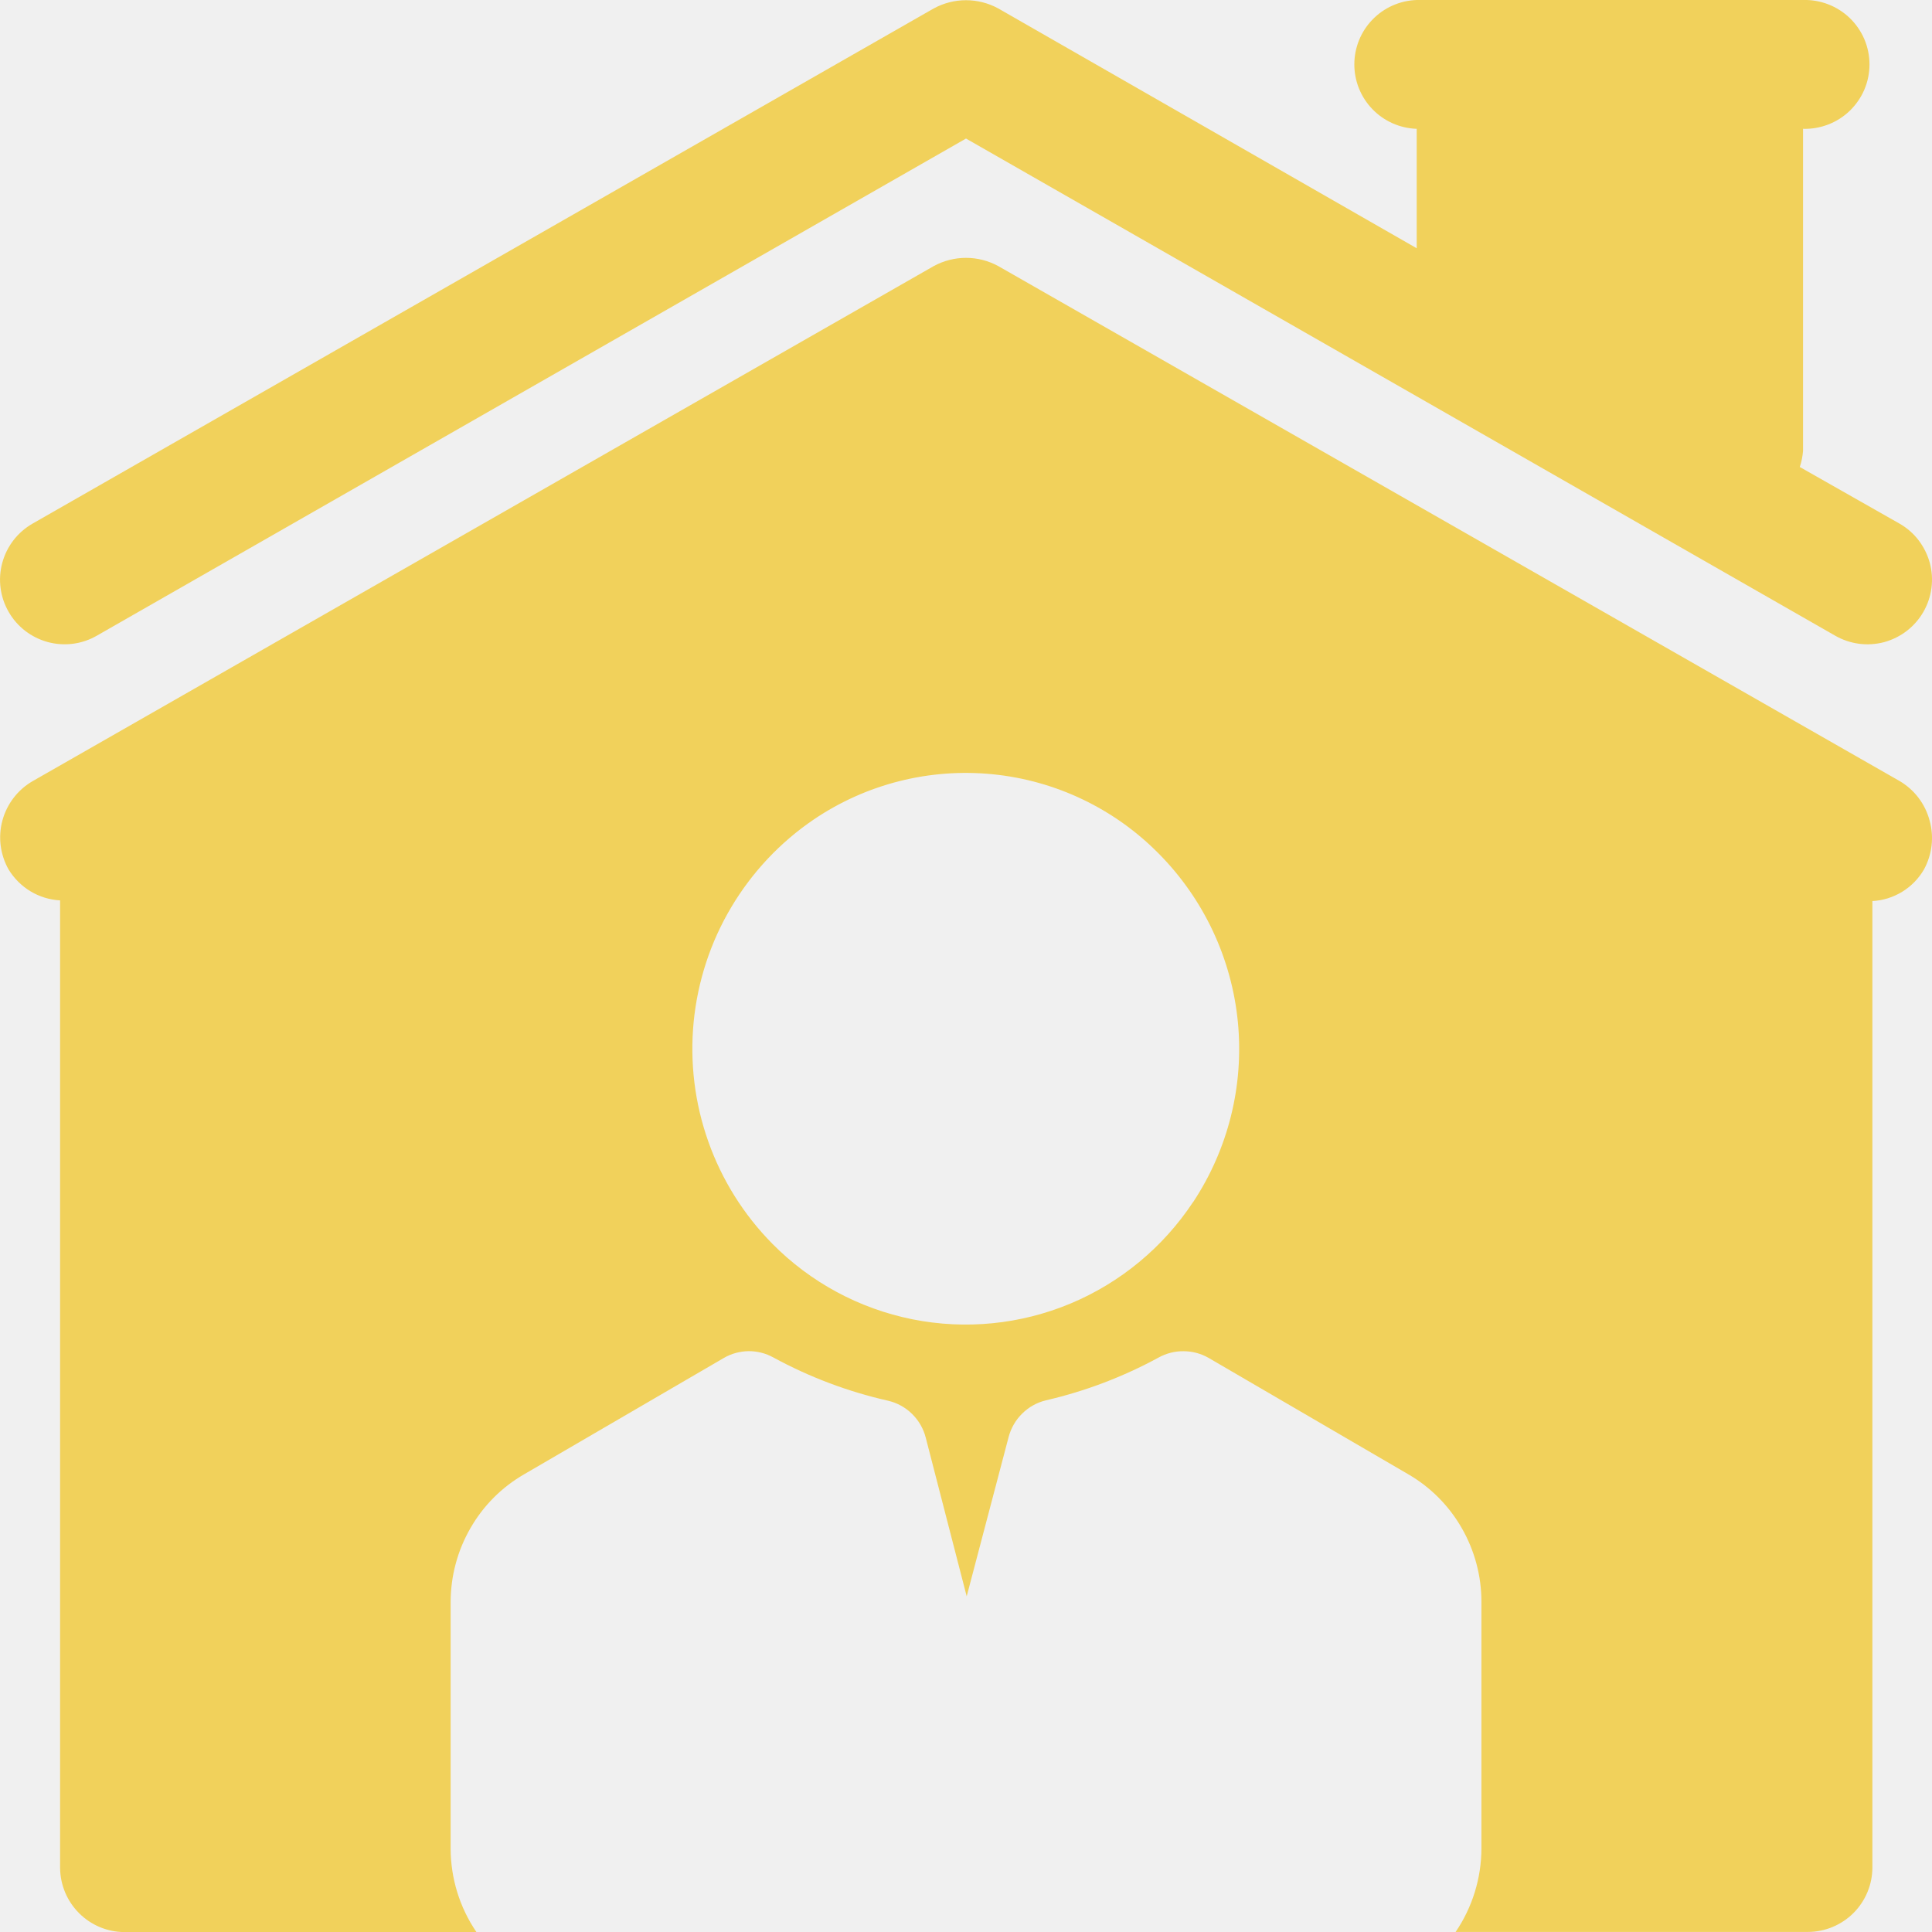
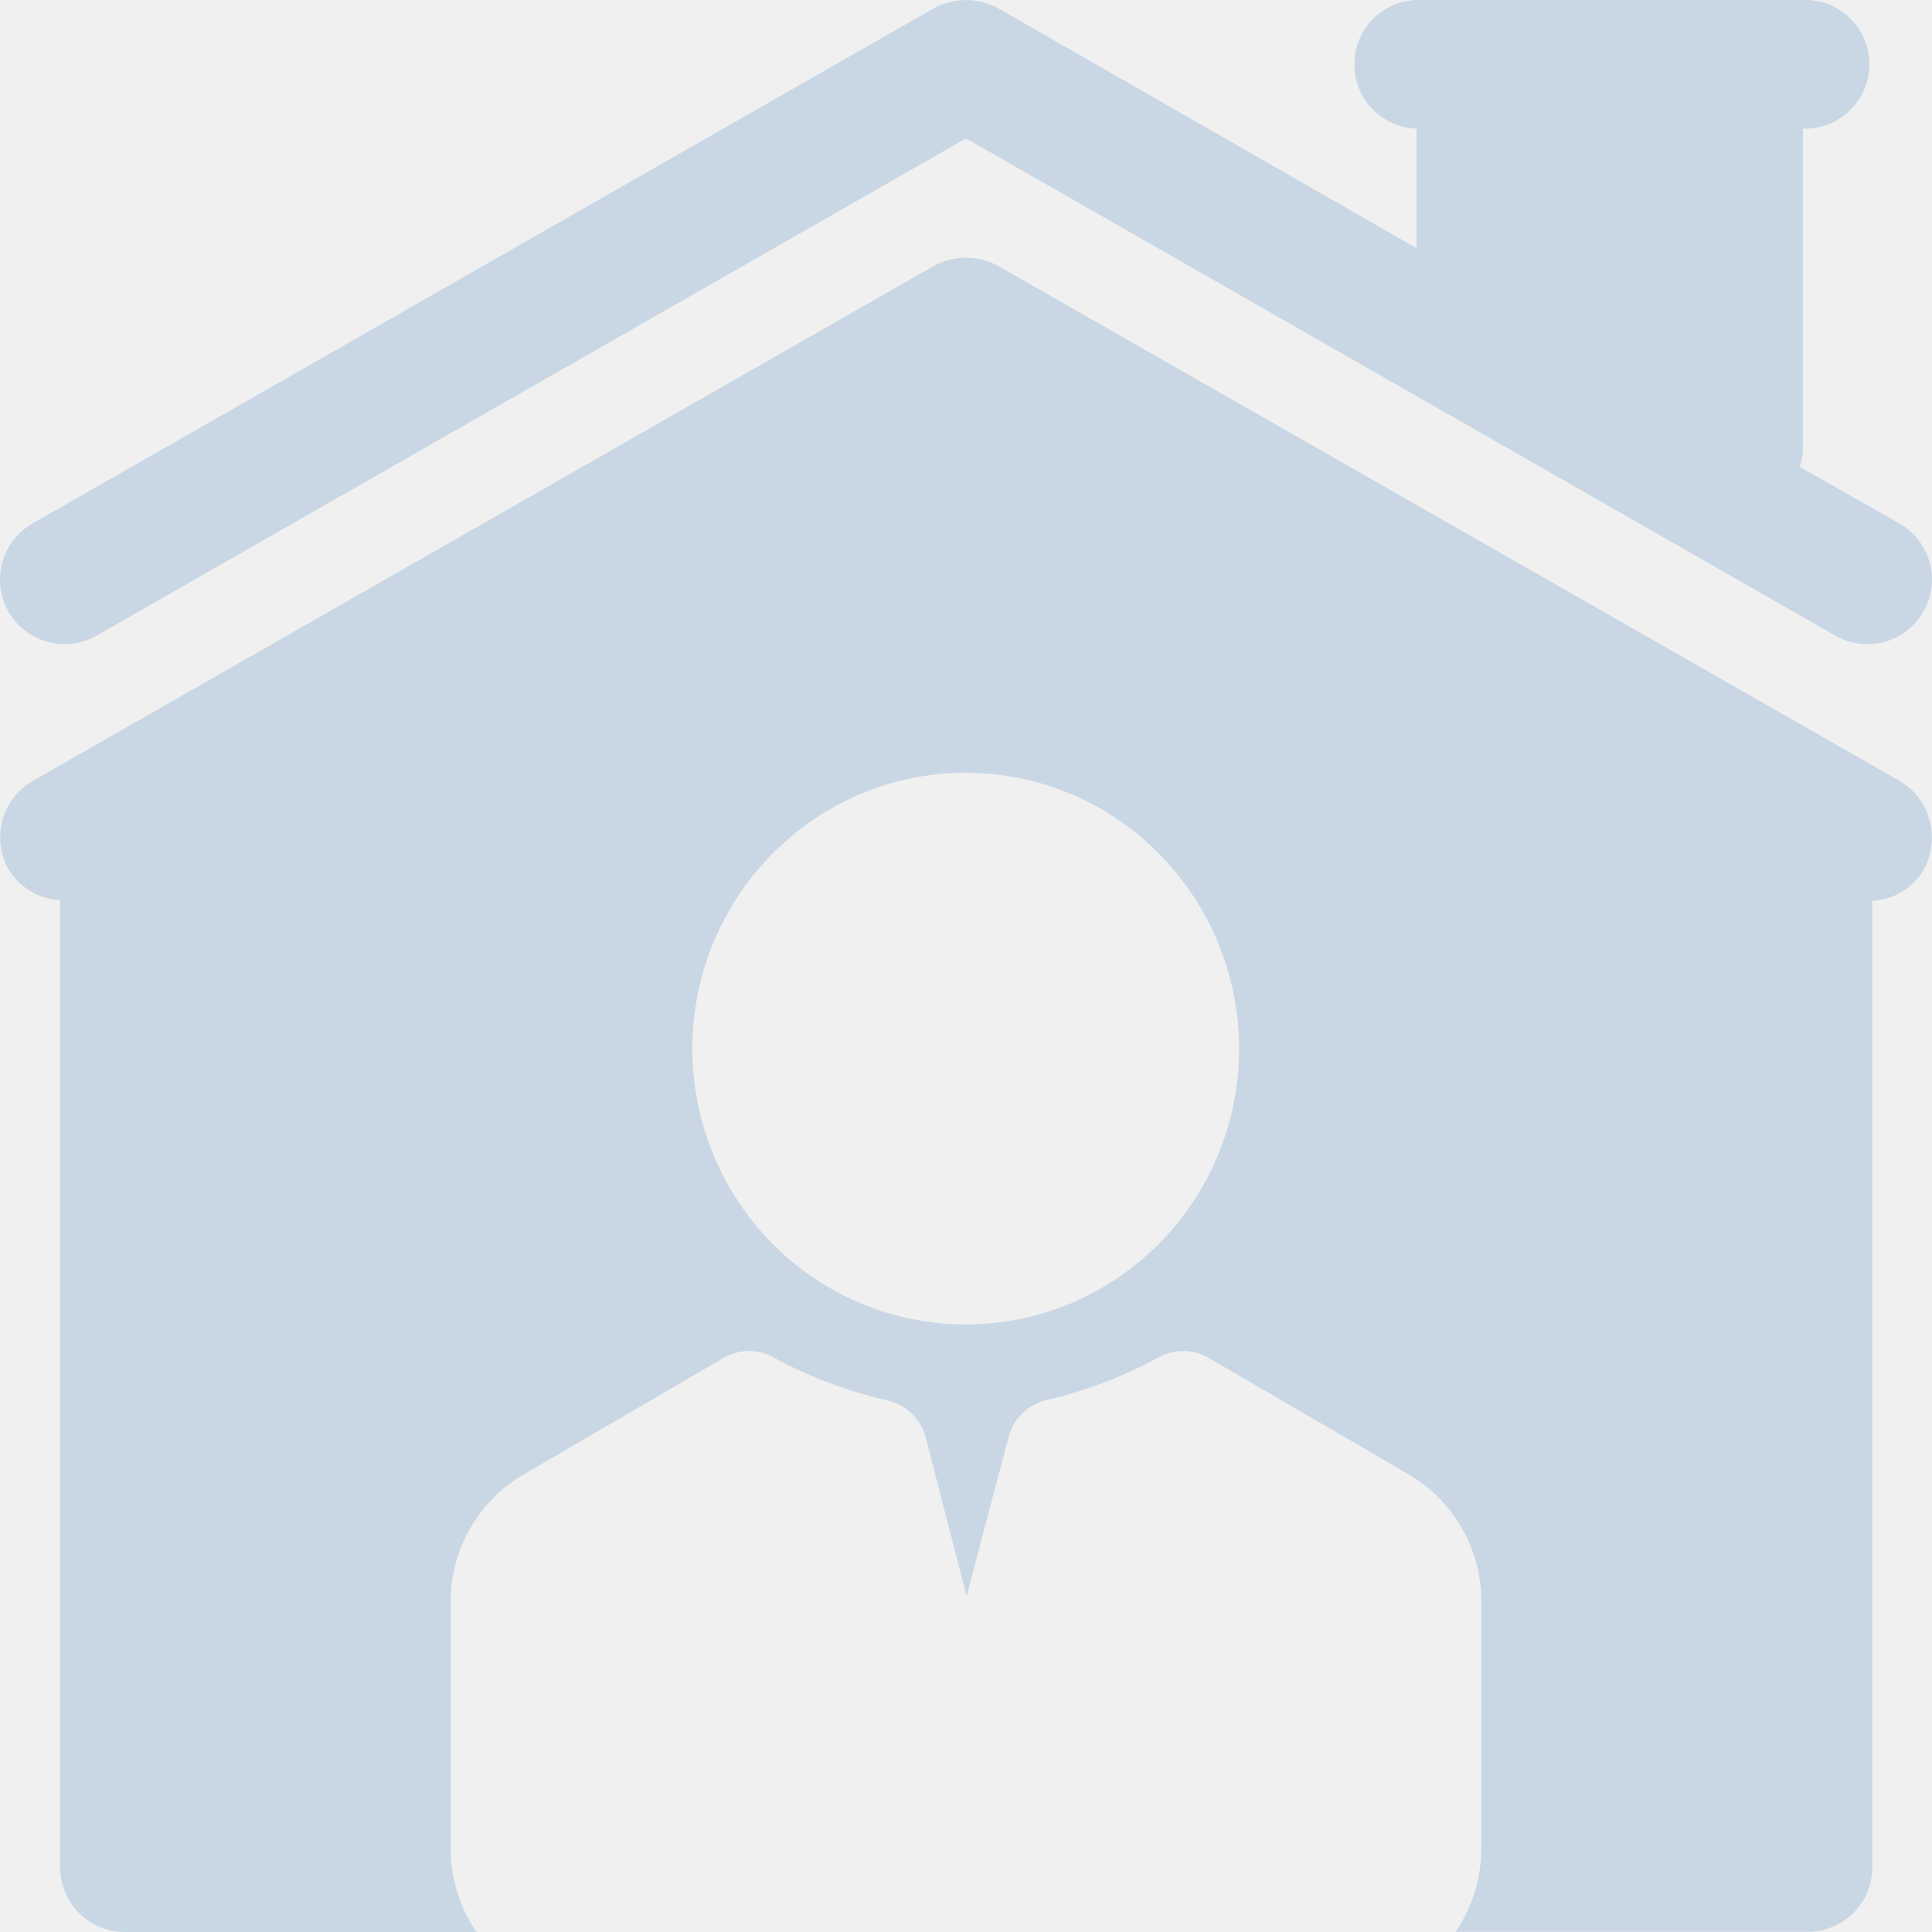
<svg xmlns="http://www.w3.org/2000/svg" width="28" height="28" viewBox="0 0 28 28" fill="none">
-   <g clip-path="url(#clip0_6384_8334)">
-     <path d="M27.965 11.891C27.901 11.65 27.745 11.445 27.53 11.319L14.467 3.856C14.324 3.778 14.163 3.737 14 3.737C13.837 3.737 13.677 3.778 13.533 3.856L0.471 11.322C0.256 11.447 0.1 11.652 0.035 11.891C-0.03 12.13 0.003 12.386 0.125 12.602C0.204 12.731 0.313 12.84 0.443 12.918C0.573 12.996 0.72 13.041 0.871 13.049V27.068C0.872 27.315 0.971 27.552 1.146 27.727C1.321 27.902 1.558 28.001 1.805 28.001H6.905C6.662 27.645 6.532 27.223 6.531 26.792V23.222C6.531 22.845 6.629 22.475 6.817 22.149C7.003 21.823 7.272 21.553 7.597 21.366L10.488 19.682C10.597 19.618 10.721 19.584 10.847 19.582C10.973 19.581 11.098 19.612 11.209 19.674C11.731 19.958 12.29 20.169 12.87 20.3C13.002 20.331 13.123 20.397 13.219 20.492C13.315 20.587 13.384 20.706 13.417 20.837L14.01 23.135L14.618 20.825C14.652 20.697 14.72 20.579 14.815 20.486C14.91 20.392 15.028 20.326 15.157 20.295C15.728 20.163 16.278 19.954 16.792 19.674C16.903 19.613 17.028 19.581 17.154 19.583C17.28 19.583 17.404 19.616 17.513 19.678L20.404 21.363C20.729 21.55 20.998 21.82 21.184 22.145C21.372 22.471 21.471 22.842 21.47 23.218V26.789C21.469 27.22 21.339 27.642 21.096 27.999H26.204C26.451 27.998 26.688 27.899 26.863 27.724C27.037 27.549 27.136 27.312 27.136 27.065V13.059C27.289 13.051 27.437 13.004 27.567 12.925C27.698 12.845 27.806 12.734 27.883 12.602C28.002 12.385 28.032 12.129 27.965 11.891ZM17.291 17.421C16.857 18.077 16.238 18.59 15.512 18.893C14.788 19.195 13.991 19.274 13.222 19.12C12.452 18.965 11.747 18.585 11.195 18.027C10.78 17.607 10.463 17.102 10.266 16.546C10.068 15.989 9.996 15.397 10.053 14.81C10.111 14.223 10.296 13.655 10.598 13.148C10.899 12.641 11.308 12.206 11.796 11.875C12.557 11.361 13.473 11.13 14.386 11.221C15.3 11.312 16.152 11.72 16.796 12.374C17.446 13.031 17.85 13.891 17.94 14.81C18.03 15.73 17.801 16.652 17.291 17.423V17.421ZM27.968 8.157C27.935 8.038 27.88 7.927 27.806 7.83C27.731 7.732 27.637 7.65 27.53 7.589L26.084 6.768C26.109 6.692 26.125 6.614 26.131 6.534V1.867C26.256 1.871 26.38 1.849 26.497 1.804C26.613 1.759 26.72 1.691 26.81 1.604C26.899 1.517 26.971 1.413 27.02 1.298C27.069 1.182 27.094 1.059 27.094 0.934C27.094 0.808 27.069 0.685 27.02 0.569C26.971 0.454 26.899 0.35 26.81 0.263C26.72 0.176 26.613 0.108 26.497 0.063C26.38 0.018 26.256 -0.004 26.131 0H20.532C20.289 0.008 20.059 0.11 19.891 0.284C19.722 0.458 19.628 0.691 19.628 0.934C19.628 1.176 19.722 1.409 19.891 1.583C20.059 1.757 20.289 1.859 20.532 1.867V3.598L14.467 0.122C14.324 0.044 14.163 0.003 14 0.003C13.837 0.003 13.677 0.044 13.533 0.122L0.471 7.589C0.255 7.713 0.098 7.917 0.033 8.157C-0.032 8.396 0.001 8.652 0.125 8.867C0.248 9.083 0.453 9.24 0.692 9.305C0.932 9.37 1.188 9.337 1.403 9.213L14 2.008L26.597 9.213C26.704 9.274 26.822 9.314 26.944 9.33C27.066 9.346 27.189 9.337 27.308 9.306C27.427 9.273 27.538 9.218 27.635 9.143C27.832 8.991 27.96 8.768 27.992 8.522C28.008 8.399 28 8.276 27.968 8.157Z" fill="#F1D15B" />
+   <g clip-path="url(#clip0_1460_6887)">
+     <path d="M27.964 11.889C27.901 11.648 27.745 11.443 27.53 11.317L14.466 3.854C14.323 3.776 14.163 3.735 14 3.735C13.836 3.735 13.676 3.776 13.533 3.854L0.47 11.32C0.256 11.445 0.099 11.649 0.035 11.889C-0.03 12.128 0.002 12.384 0.124 12.6C0.203 12.729 0.312 12.838 0.442 12.916C0.572 12.994 0.72 13.039 0.871 13.047V27.066C0.872 27.313 0.97 27.55 1.145 27.725C1.32 27.9 1.557 27.999 1.804 28H6.904C6.662 27.643 6.532 27.221 6.531 26.79V23.22C6.53 22.843 6.629 22.473 6.817 22.147C7.003 21.821 7.272 21.551 7.597 21.365L10.487 19.68C10.596 19.616 10.72 19.582 10.847 19.58C10.973 19.579 11.098 19.61 11.208 19.672C11.73 19.956 12.29 20.167 12.87 20.298C13.002 20.329 13.122 20.395 13.218 20.49C13.315 20.585 13.383 20.704 13.417 20.835L14.009 23.133L14.618 20.823C14.651 20.695 14.719 20.577 14.814 20.484C14.909 20.391 15.027 20.325 15.157 20.293C15.727 20.161 16.277 19.952 16.792 19.672C16.903 19.611 17.027 19.58 17.154 19.581C17.28 19.581 17.404 19.614 17.513 19.677L20.403 21.361C20.728 21.548 20.997 21.817 21.183 22.143C21.372 22.469 21.47 22.84 21.469 23.216V26.787C21.468 27.218 21.338 27.64 21.096 27.997H26.203C26.451 27.996 26.687 27.897 26.862 27.722C27.037 27.547 27.135 27.31 27.136 27.063V13.057C27.288 13.049 27.436 13.002 27.567 12.923C27.697 12.843 27.806 12.732 27.882 12.6C28.002 12.383 28.031 12.127 27.964 11.889ZM17.29 17.419C16.856 18.075 16.237 18.587 15.512 18.892C14.788 19.194 13.99 19.272 13.221 19.118C12.452 18.963 11.746 18.583 11.195 18.025C10.78 17.605 10.463 17.099 10.265 16.544C10.068 15.988 9.995 15.395 10.053 14.808C10.11 14.221 10.296 13.653 10.597 13.146C10.898 12.639 11.308 12.204 11.796 11.873C12.556 11.359 13.473 11.128 14.386 11.219C15.299 11.31 16.152 11.718 16.796 12.372C17.445 13.029 17.849 13.889 17.939 14.809C18.029 15.728 17.8 16.651 17.29 17.421V17.419ZM27.967 8.155C27.935 8.036 27.88 7.925 27.805 7.828C27.73 7.73 27.637 7.649 27.53 7.587L26.083 6.766C26.109 6.69 26.125 6.612 26.13 6.532V1.865C26.255 1.869 26.38 1.847 26.496 1.802C26.613 1.757 26.719 1.689 26.809 1.602C26.899 1.515 26.971 1.411 27.019 1.296C27.068 1.181 27.093 1.057 27.093 0.932C27.093 0.806 27.068 0.683 27.019 0.567C26.971 0.452 26.899 0.348 26.809 0.261C26.719 0.174 26.613 0.106 26.496 0.061C26.38 0.016 26.255 -0.005 26.13 -0.001H20.531C20.289 0.006 20.059 0.108 19.89 0.282C19.722 0.456 19.628 0.689 19.628 0.932C19.628 1.174 19.722 1.407 19.89 1.581C20.059 1.755 20.289 1.857 20.531 1.865V3.597L14.466 0.12C14.323 0.042 14.163 0.001 14 0.001C13.836 0.001 13.676 0.042 13.533 0.12L0.47 7.587C0.255 7.711 0.097 7.915 0.032 8.155C-0.032 8.394 0.001 8.65 0.124 8.865C0.248 9.081 0.452 9.238 0.692 9.303C0.931 9.368 1.187 9.335 1.402 9.211L14 2.006L26.597 9.211C26.703 9.272 26.821 9.312 26.943 9.328C27.065 9.344 27.189 9.335 27.307 9.304C27.426 9.271 27.537 9.216 27.635 9.141C27.831 8.989 27.959 8.766 27.992 8.52C28.008 8.398 27.999 8.274 27.967 8.155Z" fill="#C9D7E5" />
  </g>
  <defs>
-     <clipPath id="clip0_6384_8334">
+     <clipPath id="clip0_1460_6887">
      <rect width="28" height="28" fill="white" />
    </clipPath>
  </defs>
</svg>
